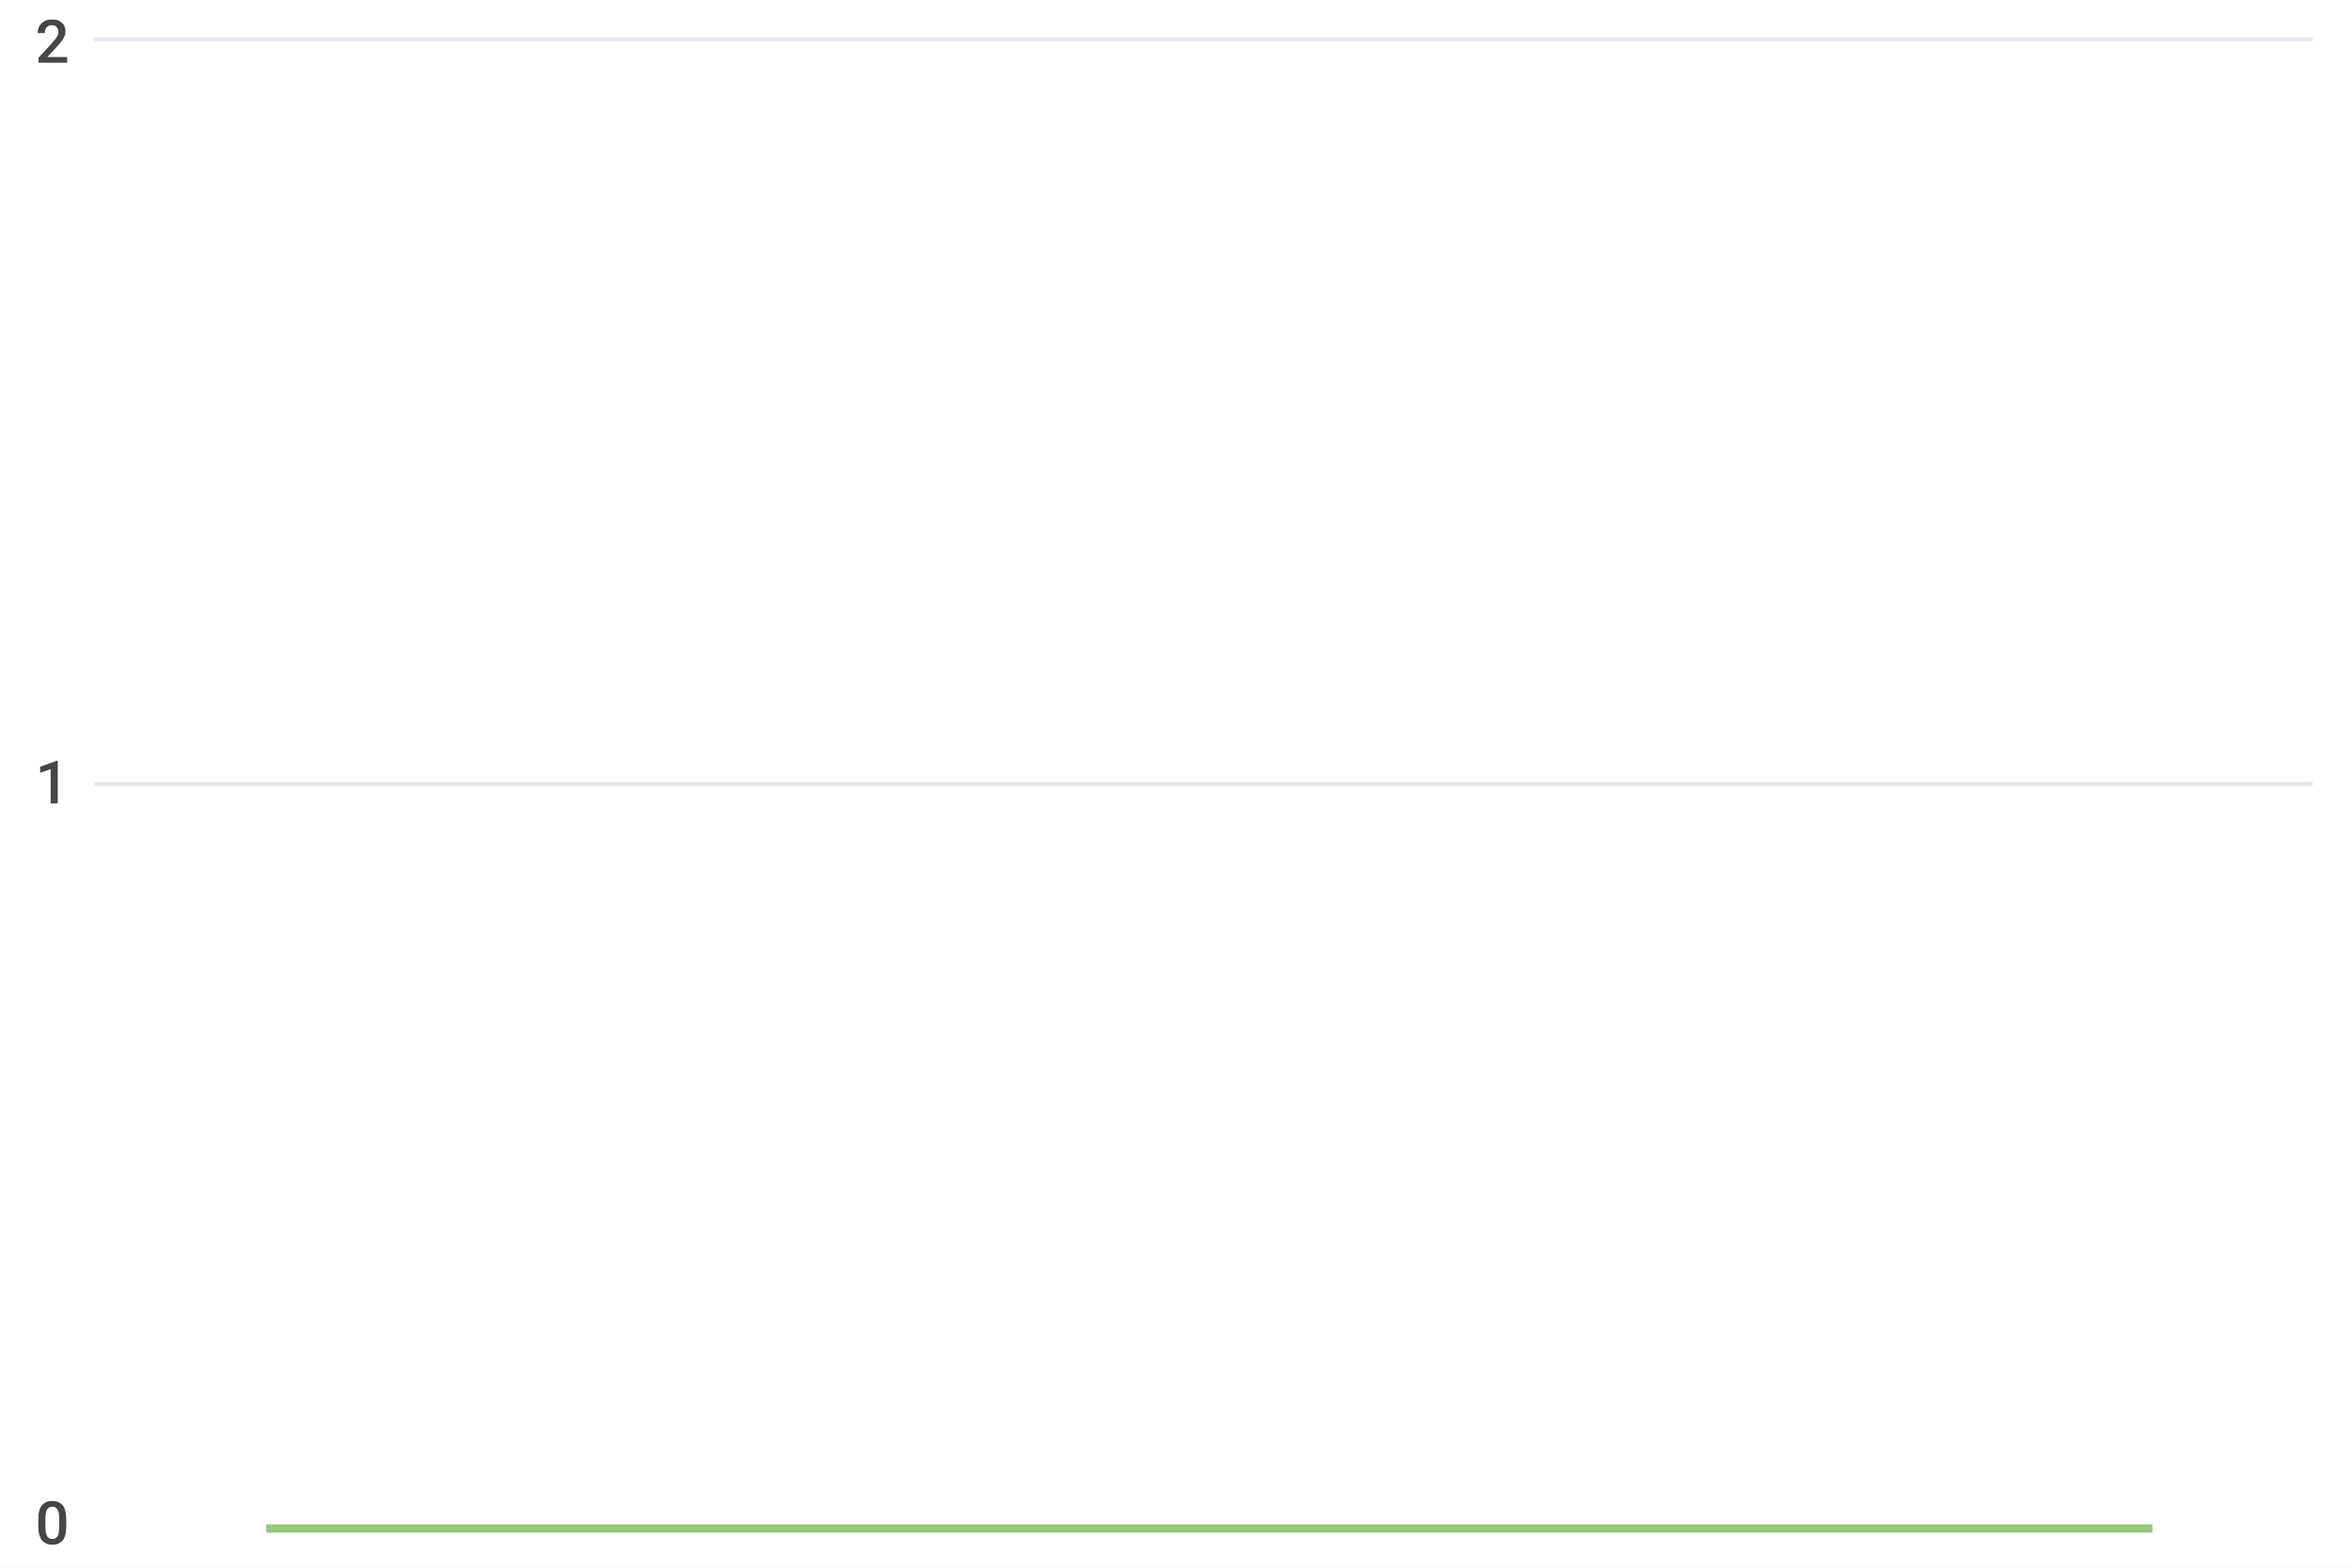
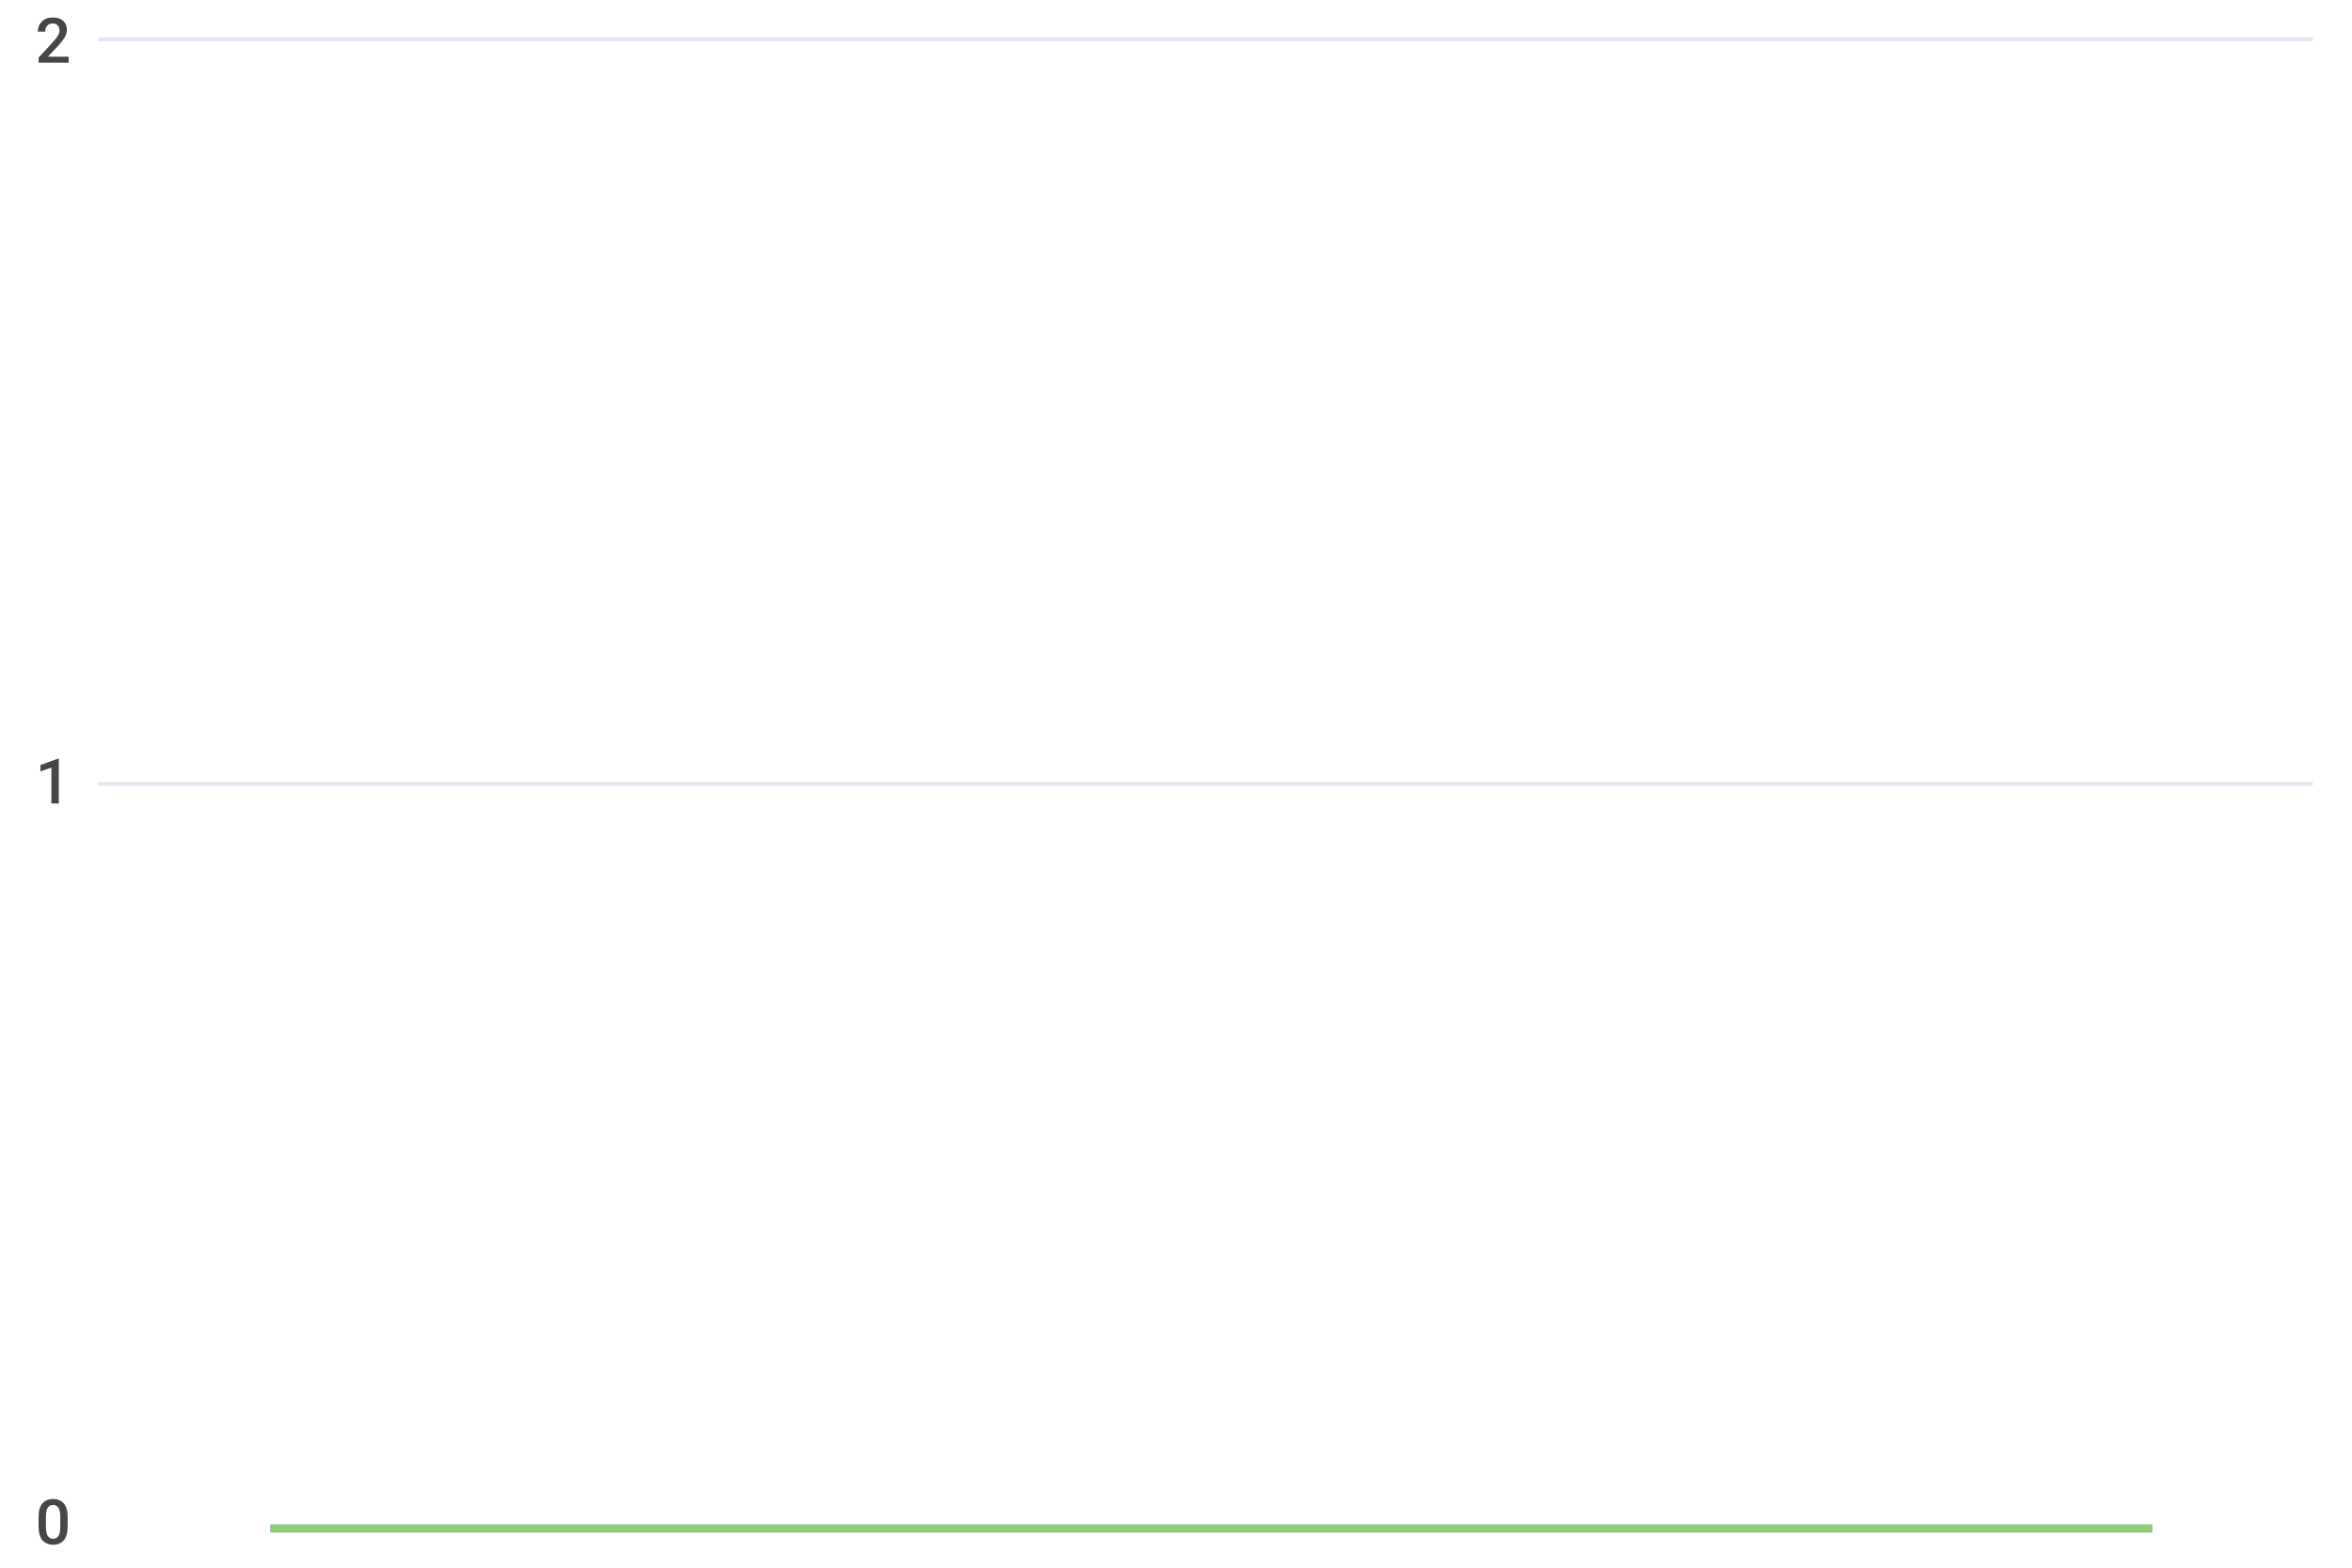
<svg xmlns="http://www.w3.org/2000/svg" viewBox="0 0 600 400">
  <path d="M 0 0 L 600 0 L 600 400 L 0 400 L 0 0" style="stroke:none;fill:white" />
-   <text x="9" y="16" style="stroke:none;fill:rgb(70,70,70);font-size:15.3px;font-family:'Roboto Medium',sans-serif">2</text>
-   <text x="9" y="205" style="stroke:none;fill:rgb(70,70,70);font-size:15.3px;font-family:'Roboto Medium',sans-serif">1</text>
-   <text x="9" y="394" style="stroke:none;fill:rgb(70,70,70);font-size:15.3px;font-family:'Roboto Medium',sans-serif">0</text>
-   <path d="M 24 10 L 590 10" style="stroke-width:1;stroke:rgb(224,230,242);fill:none" />
-   <path d="M 24 200 L 590 200" style="stroke-width:1;stroke:rgb(224,230,242);fill:none" />
-   <path d="M 68 390 L 148 390 L 228 390 L 308 390 L 389 390 L 469 390 L 549 390" style="stroke-width:2;stroke:rgb(84,112,198);fill:none" />
-   <path d="M 68 390 L 148 390 L 228 390 L 308 390 L 389 390 L 469 390 L 549 390" style="stroke-width:2;stroke:rgb(145,204,117);fill:none" />
+   <text x="9" y="16" style="stroke:none;fill:rgb(70,70,70);font-size:16px;font-family:'Roboto Medium',sans-serif">2</text>
+   <text x="9" y="205" style="stroke:none;fill:rgb(70,70,70);font-size:16px;font-family:'Roboto Medium',sans-serif">1</text>
+   <text x="9" y="394" style="stroke:none;fill:rgb(70,70,70);font-size:16px;font-family:'Roboto Medium',sans-serif">0</text>
+   <path d="M 25 10 L 590 10" style="stroke-width:1;stroke:rgb(224,230,242);fill:none" />
+   <path d="M 25 200 L 590 200" style="stroke-width:1;stroke:rgb(224,230,242);fill:none" />
+   <path d="M 69 390 L 149 390 L 229 390 L 309 390 L 389 390 L 469 390 L 549 390" style="stroke-width:2;stroke:rgb(84,112,198);fill:none" />
+   <path d="M 69 390 L 149 390 L 229 390 L 309 390 L 389 390 L 469 390 L 549 390" style="stroke-width:2;stroke:rgb(145,204,117);fill:none" />
</svg>
